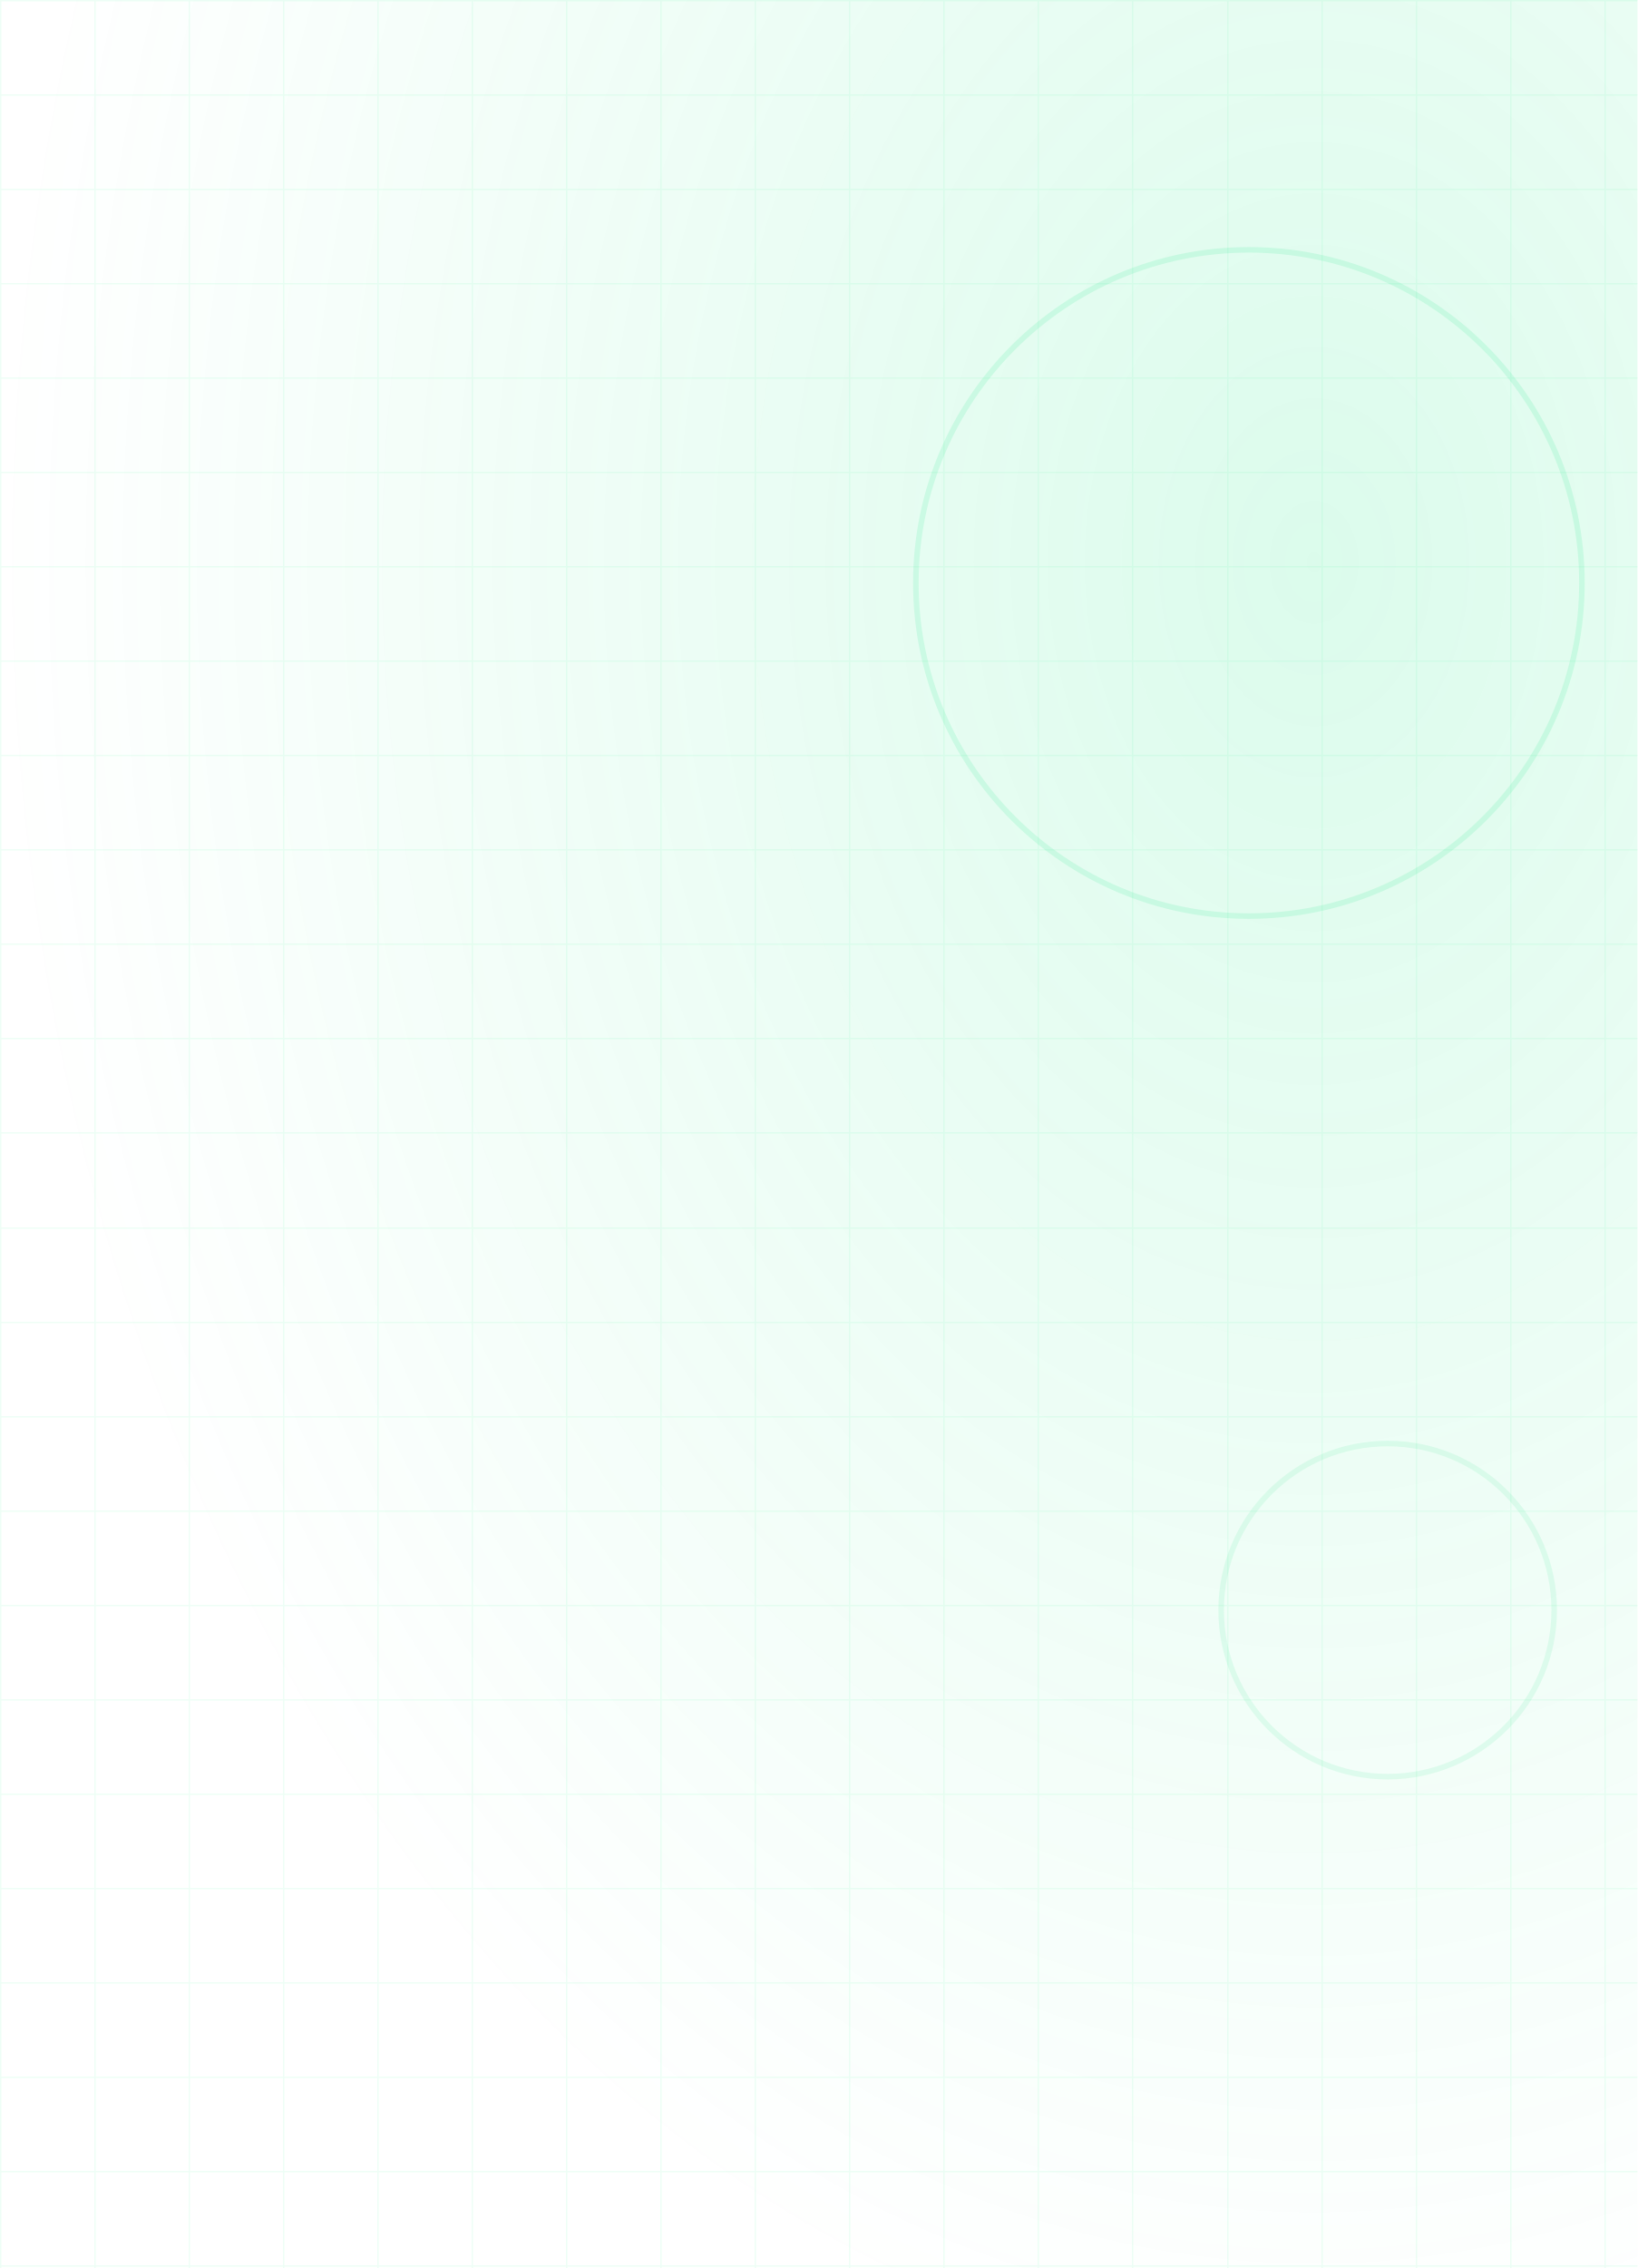
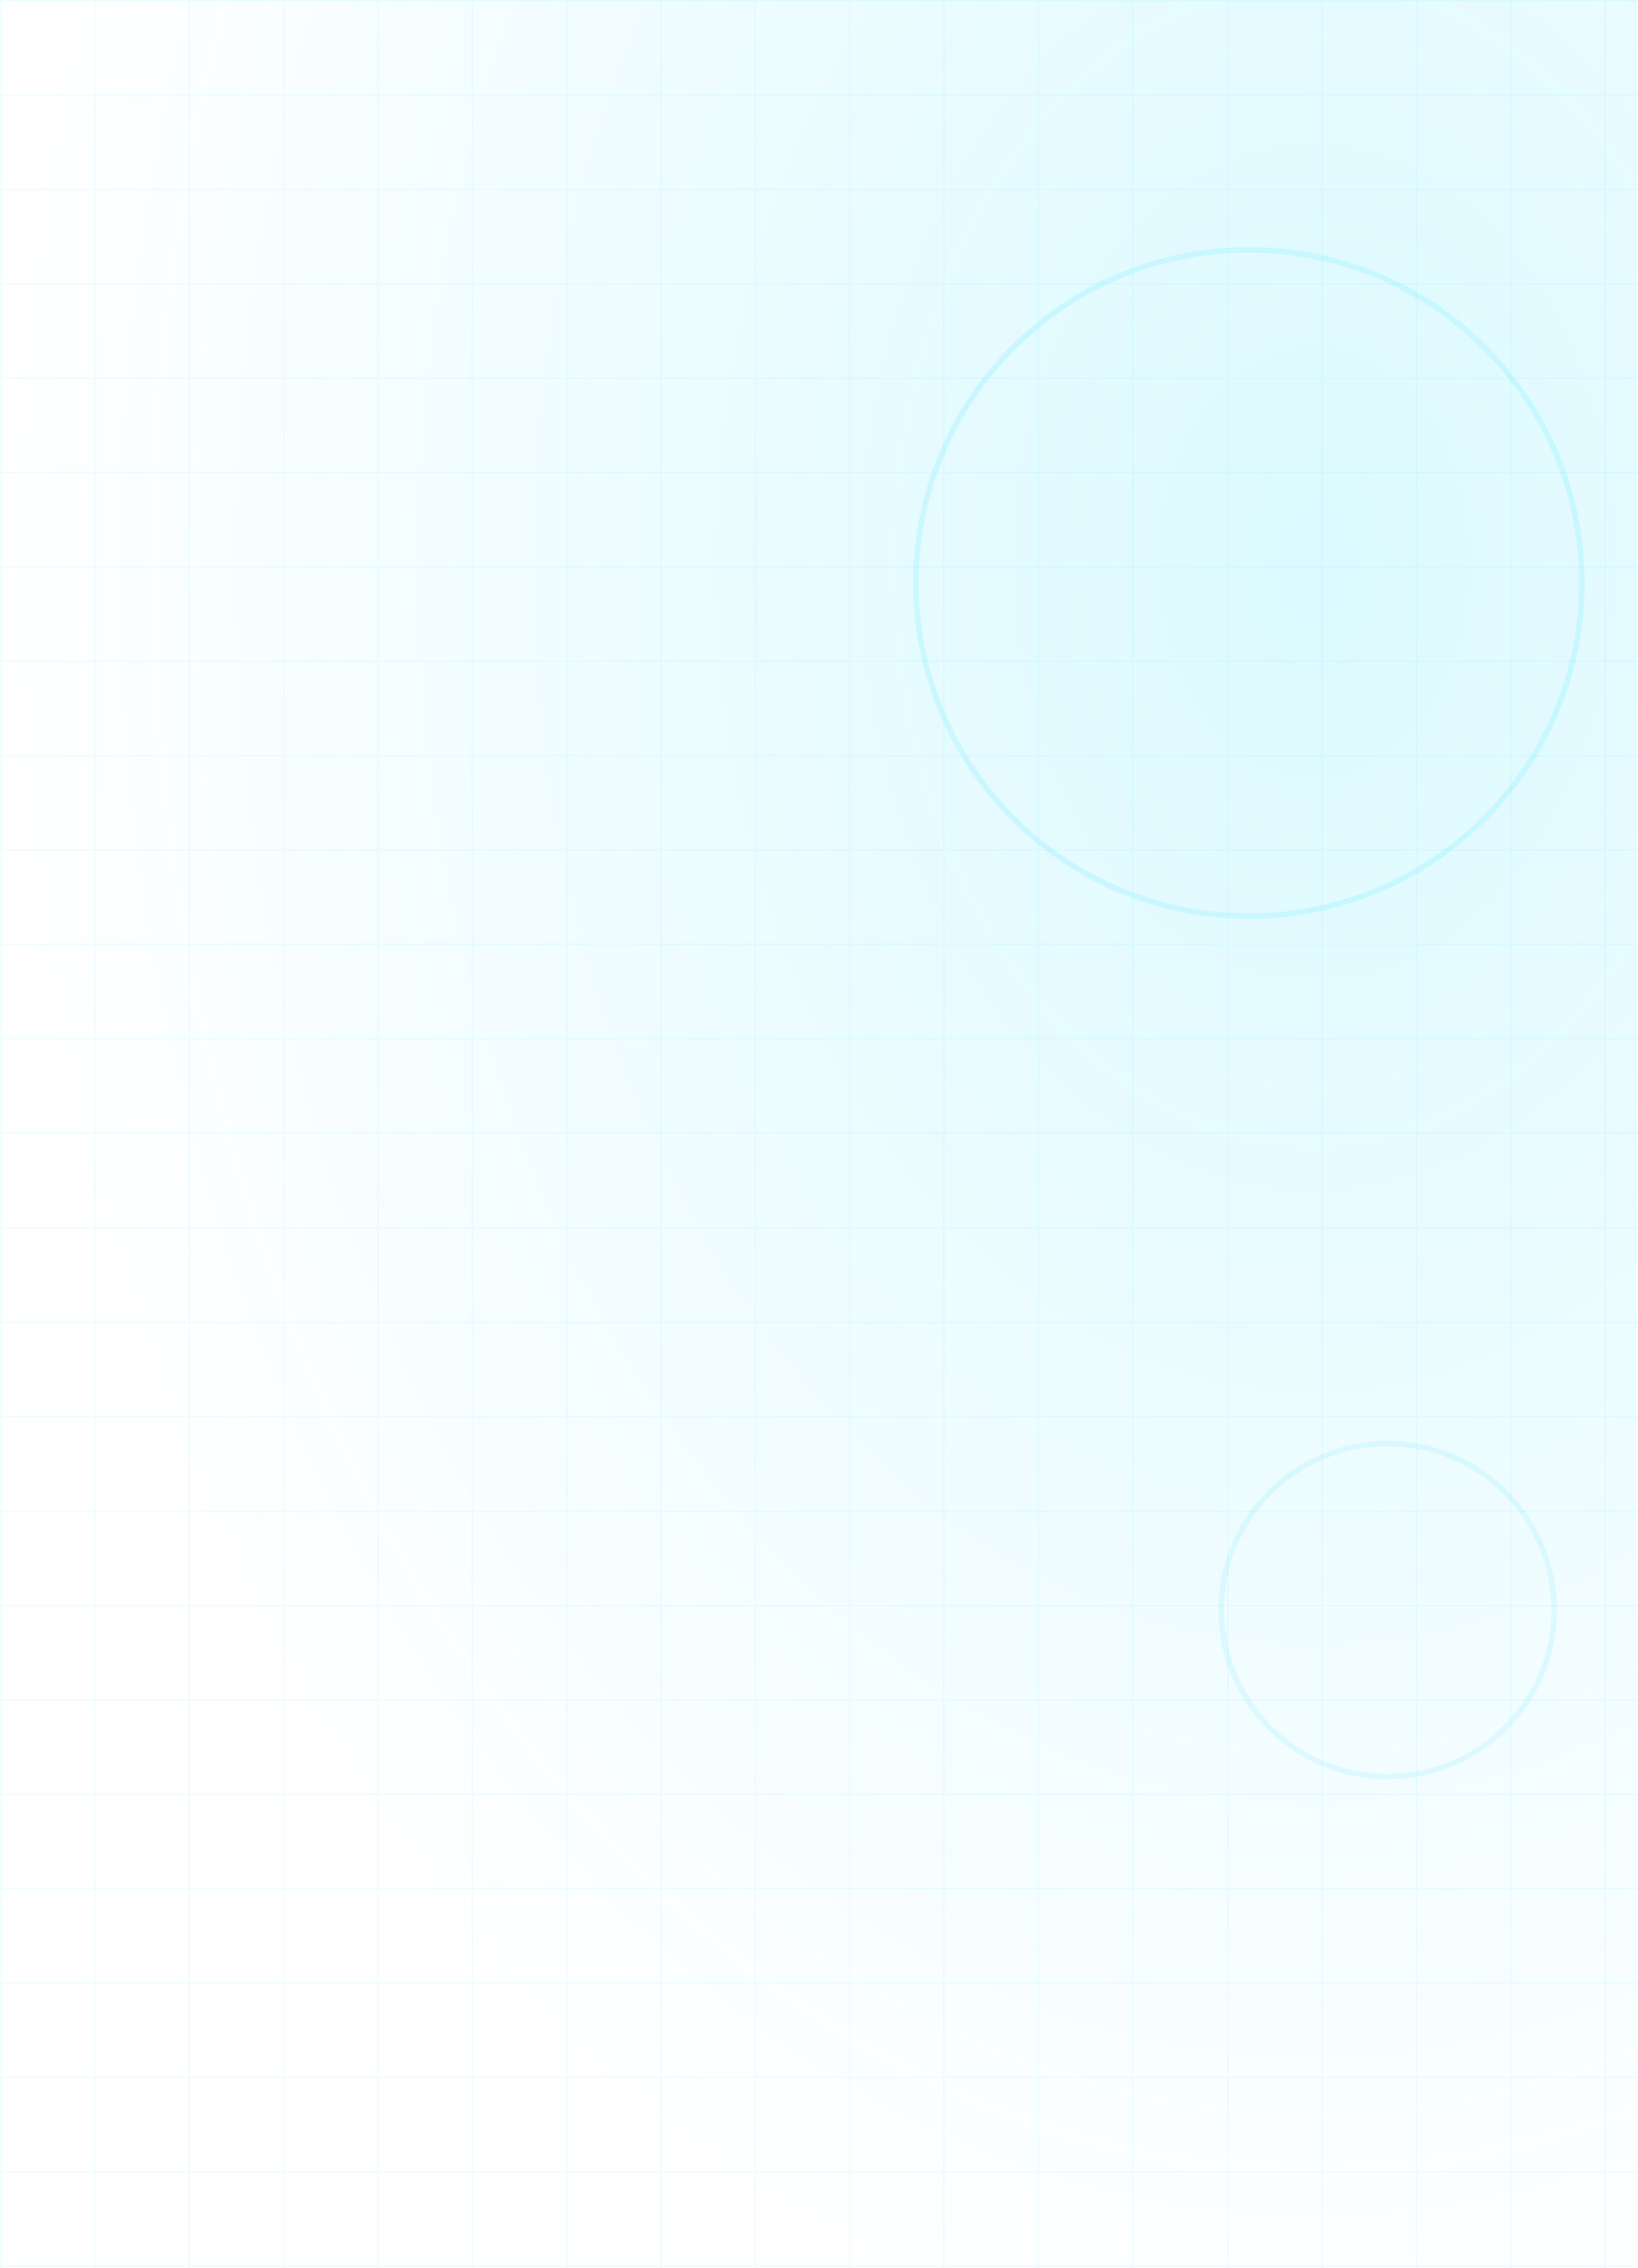
<svg xmlns="http://www.w3.org/2000/svg" viewBox="0 0 590 817" fill="none">
  <defs>
    <radialGradient id="lglowR" cx="0.8" cy="0.25" r="0.8">
-       <stop offset="0" stop-color="#00E676" stop-opacity="0.14" />
-       <stop offset="1" stop-color="#00E676" stop-opacity="0" />
+       <stop offset="0" stop-color="#00D8FF" stop-opacity="0.14" />
+       <stop offset="1" stop-color="#00D8FF" stop-opacity="0" />
    </radialGradient>
    <pattern id="lgridR" width="34" height="34" patternUnits="userSpaceOnUse">
-       <path d="M34 0H0V34" fill="none" stroke="#00E676" stroke-opacity="0.07" stroke-width="1" />
+       <path d="M34 0H0V34" fill="none" stroke="#00D8FF" stroke-opacity="0.07" stroke-width="1" />
    </pattern>
  </defs>
  <rect width="590" height="817" fill="url(#lglowR)" />
  <rect width="590" height="817" fill="url(#lgridR)" />
-   <circle cx="450" cy="210" r="120" stroke="#00E676" stroke-opacity="0.12" stroke-width="2" fill="none" />
-   <circle cx="500" cy="580" r="60" stroke="#00E676" stroke-opacity="0.09" stroke-width="2" fill="none" />
+   <circle cx="450" cy="210" r="120" stroke="#00D8FF" stroke-opacity="0.12" stroke-width="2" fill="none" />
+   <circle cx="500" cy="580" r="60" stroke="#00D8FF" stroke-opacity="0.09" stroke-width="2" fill="none" />
</svg>
